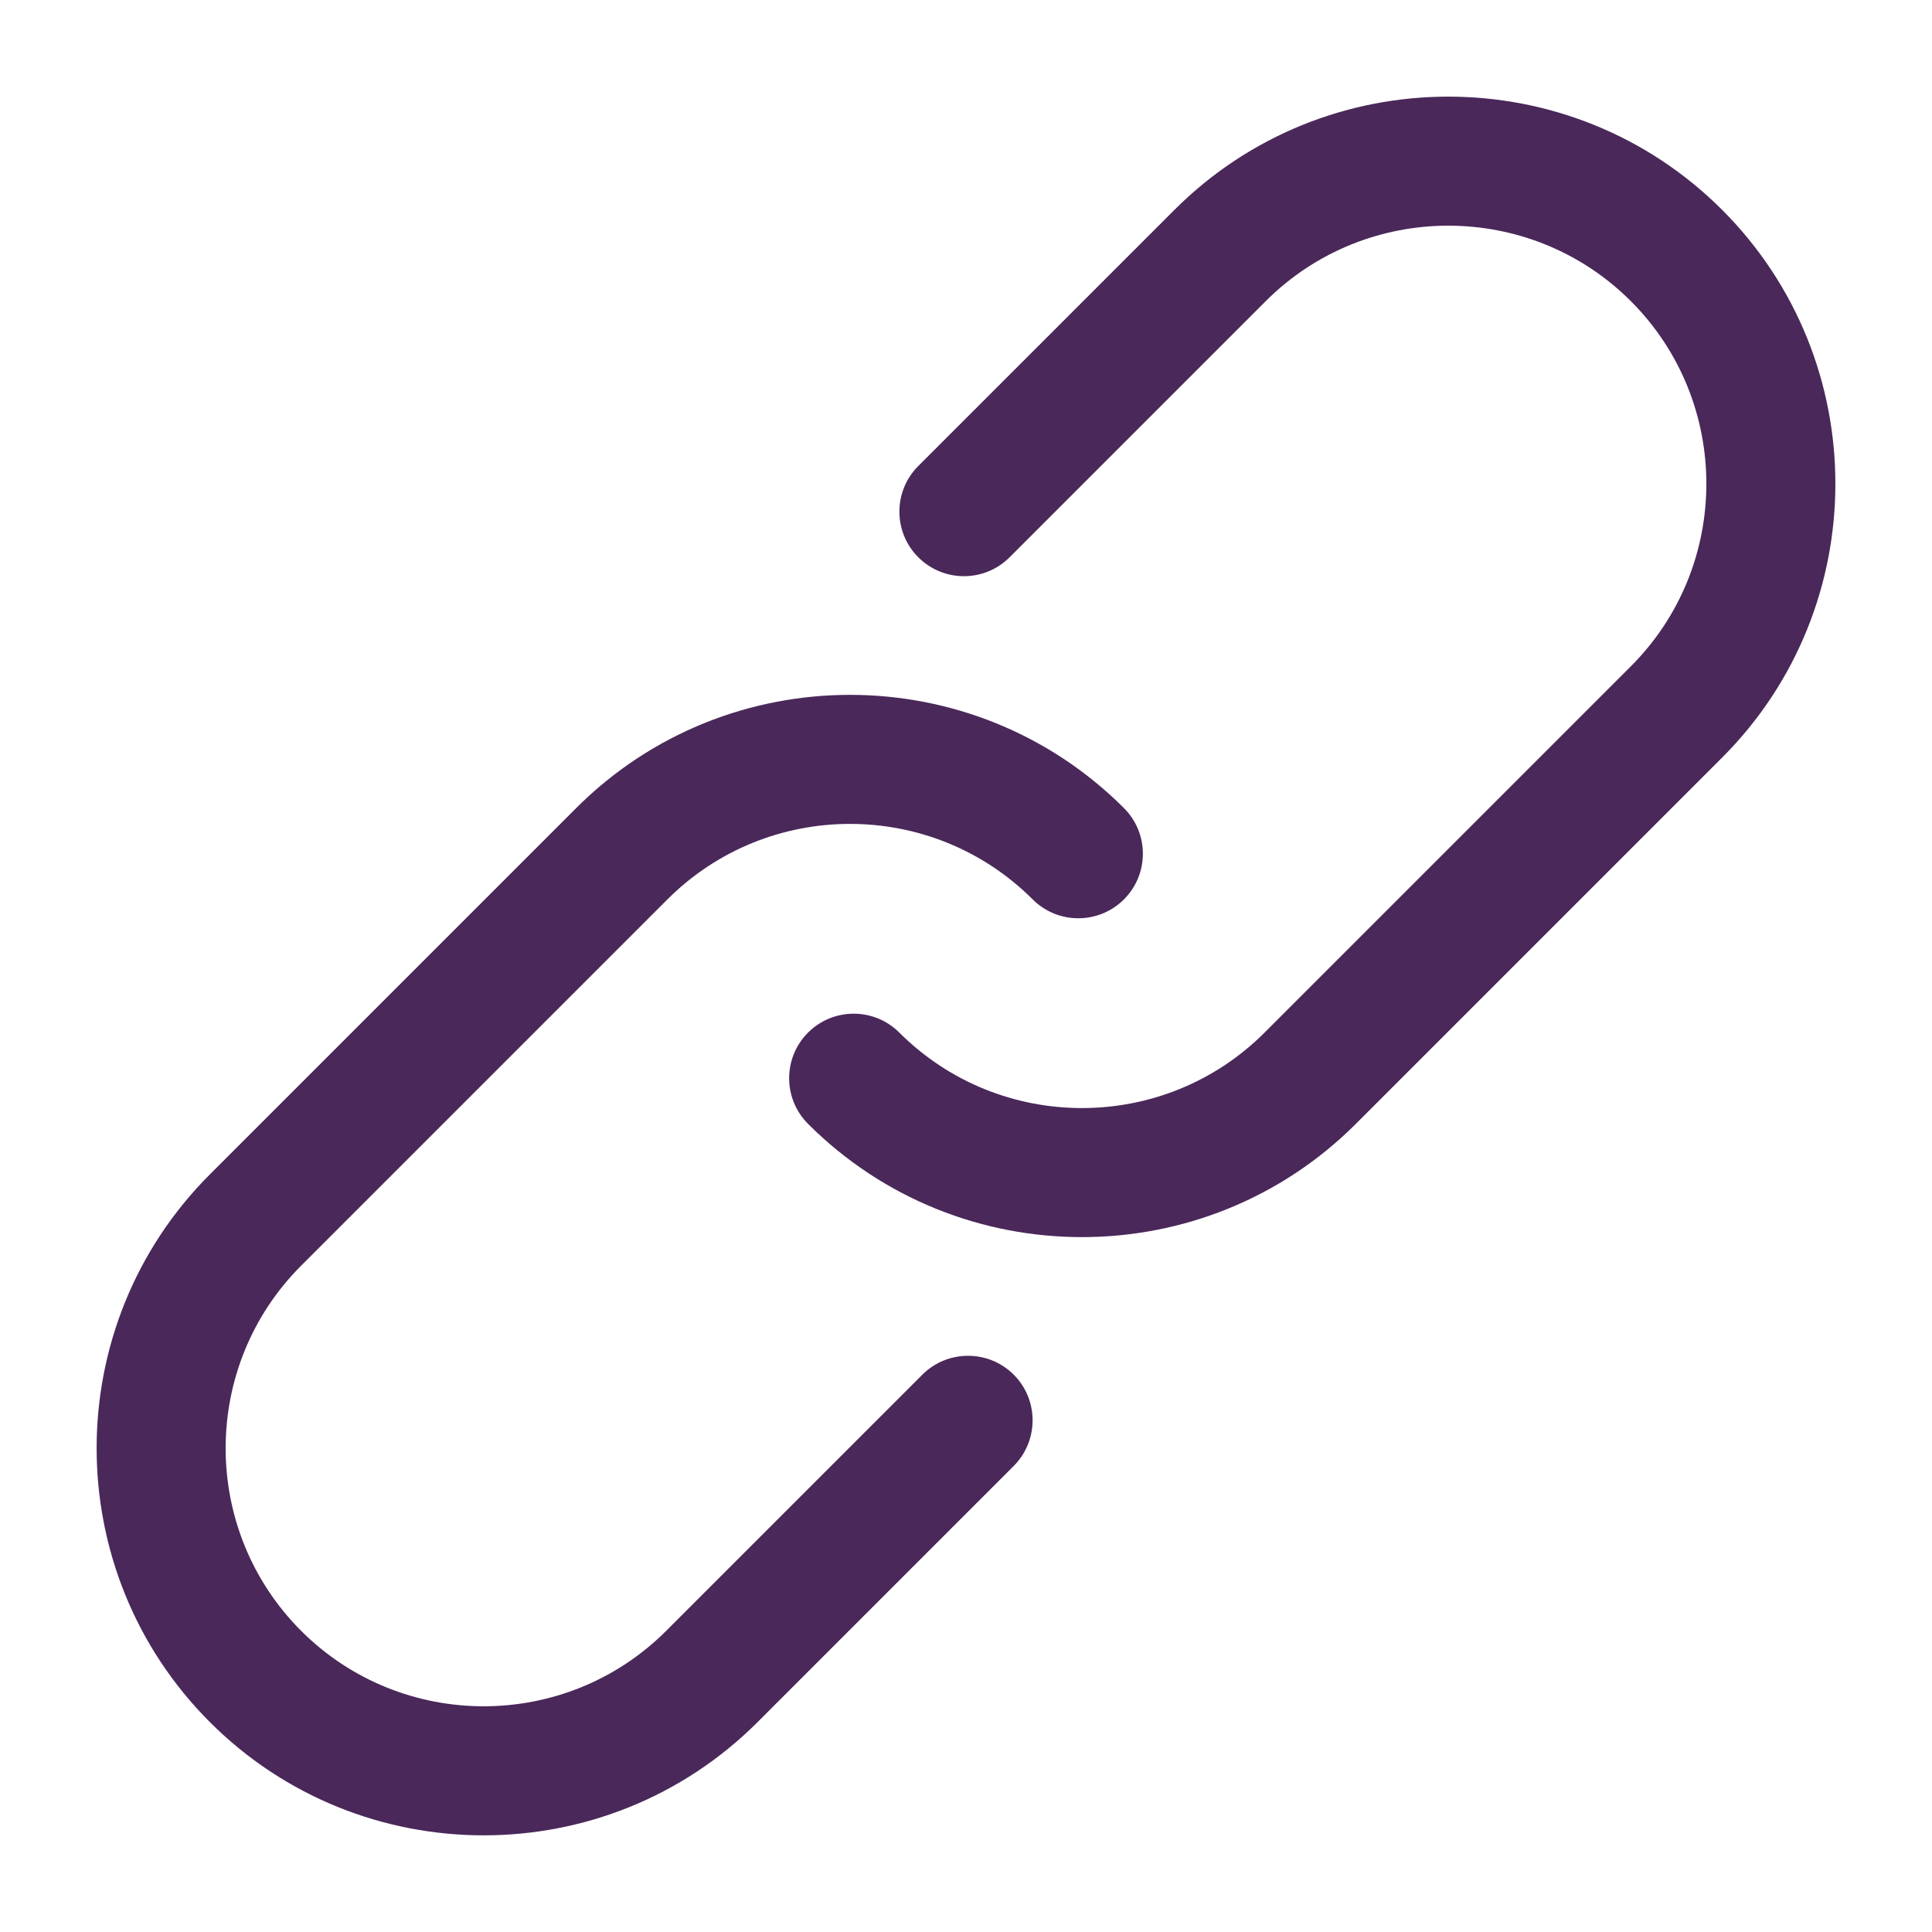
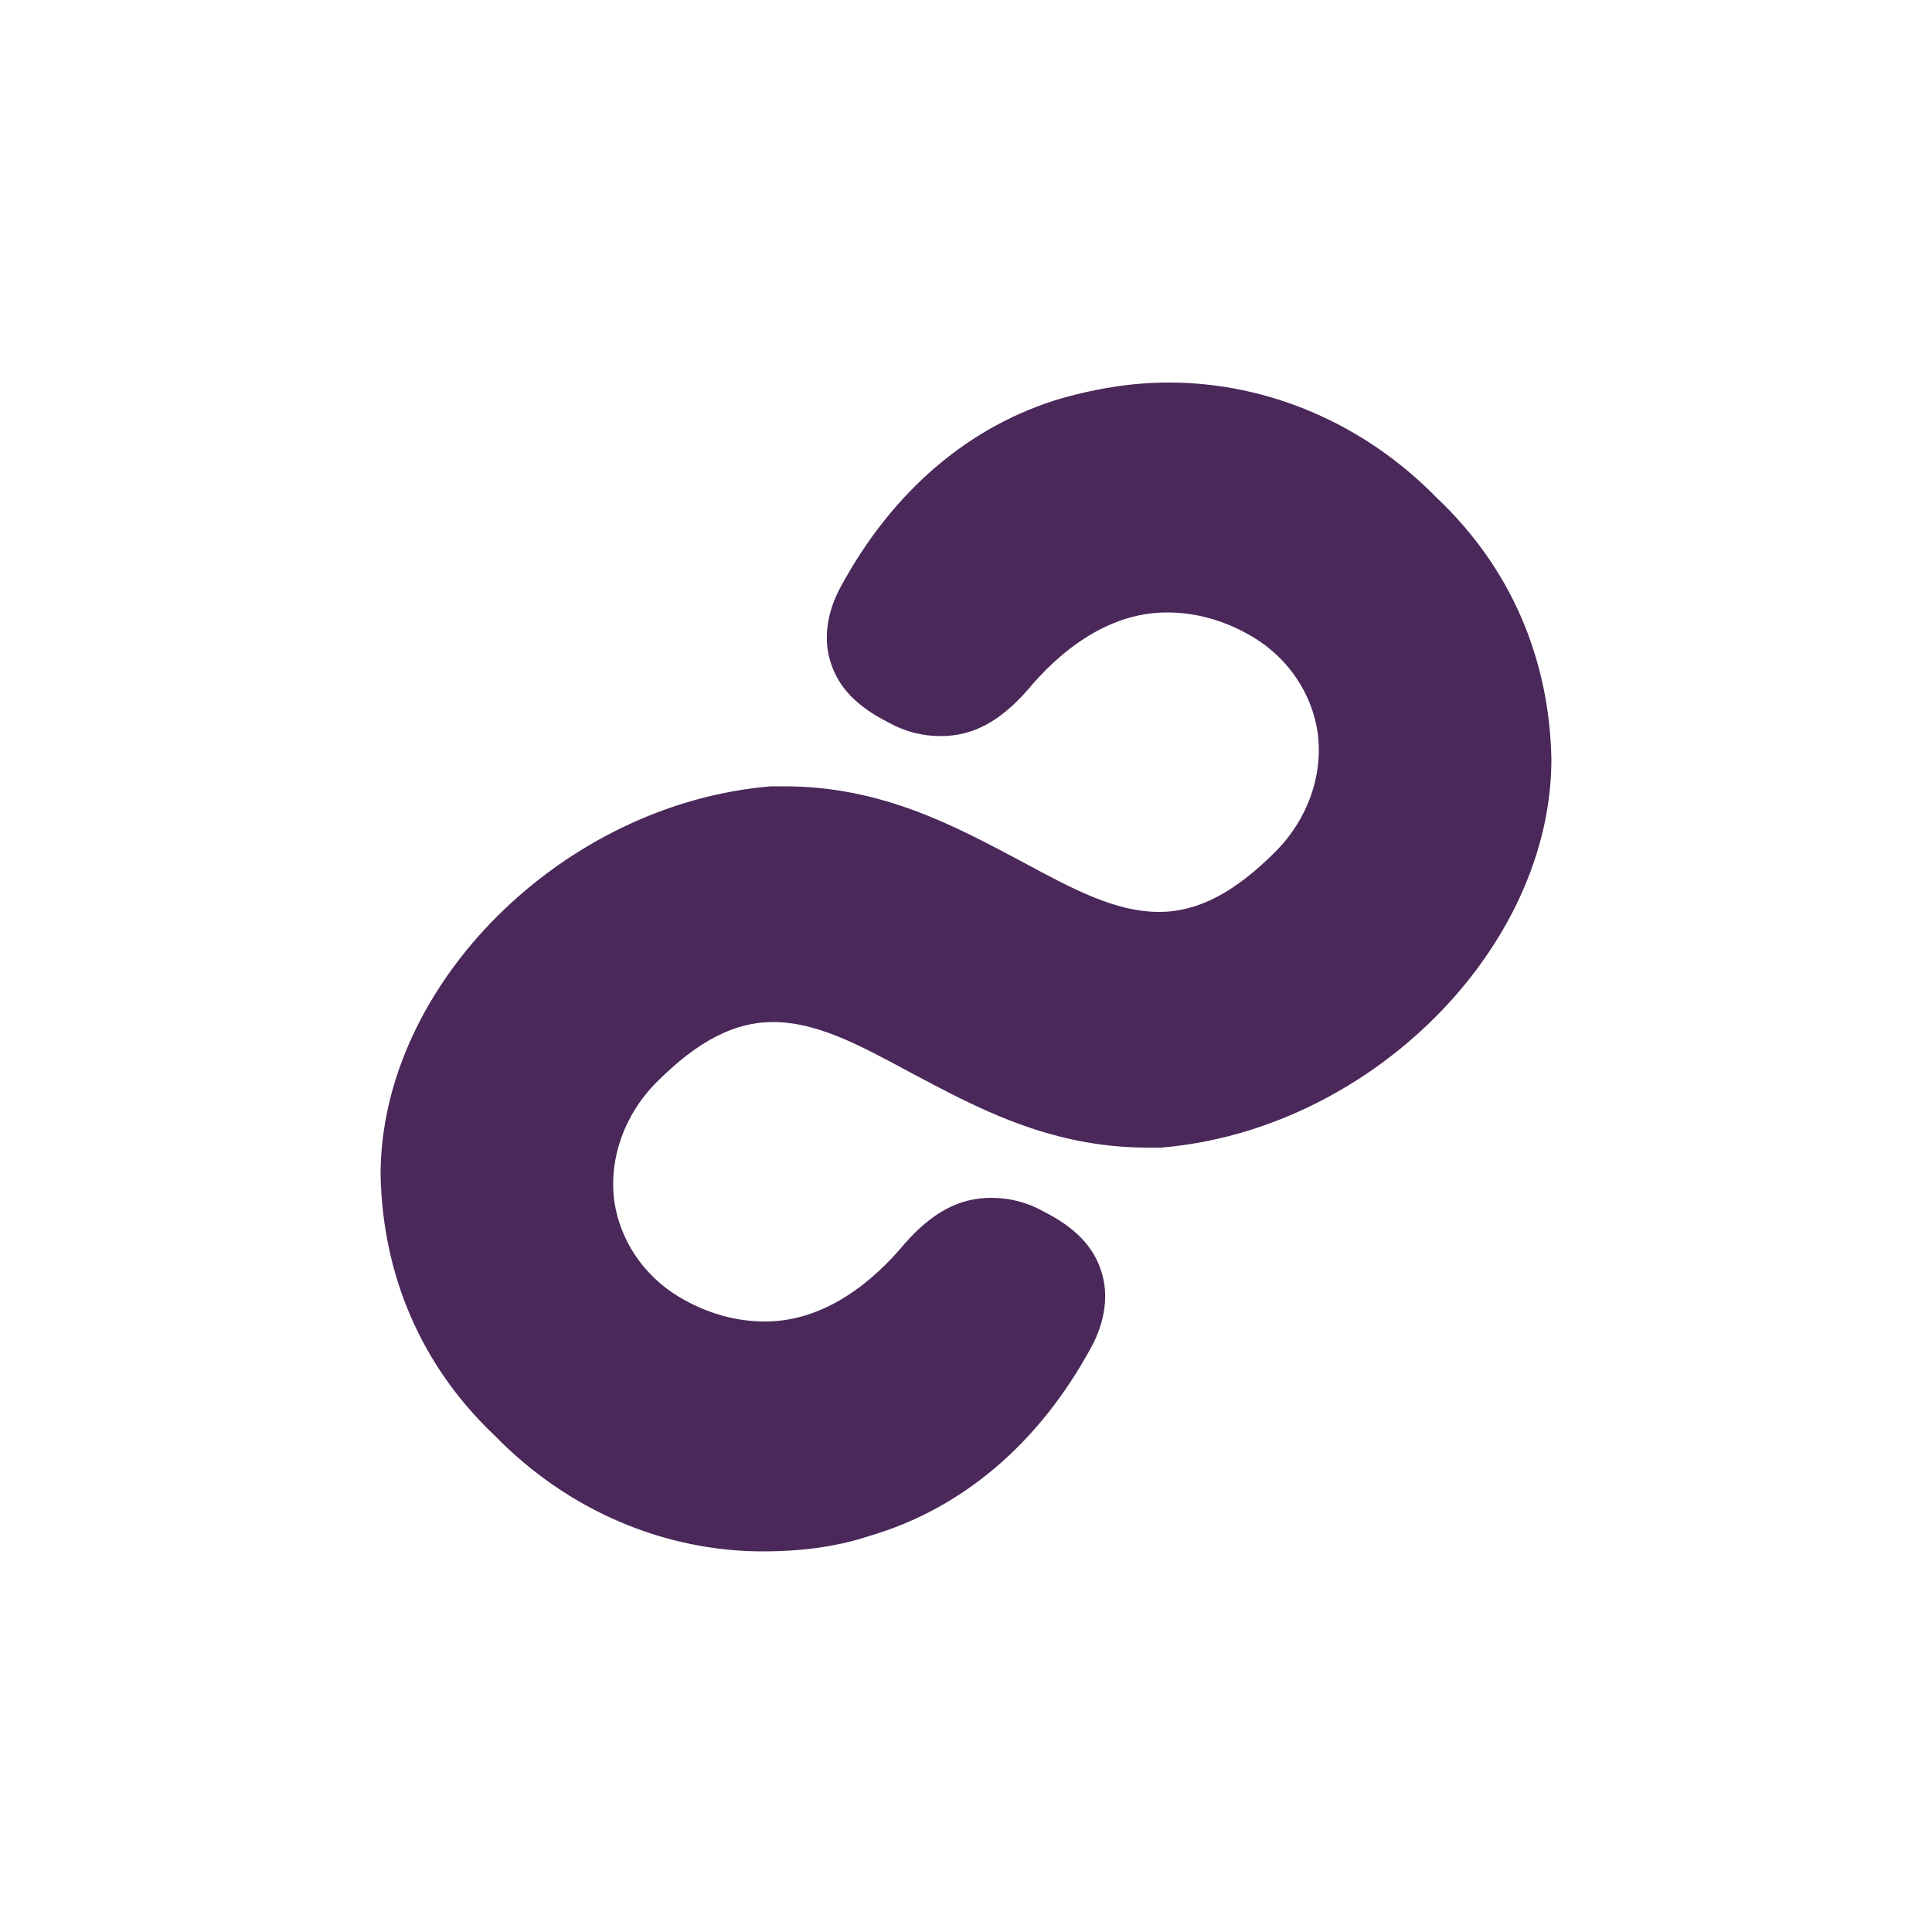
- <svg xmlns="http://www.w3.org/2000/svg" width="1200pt" height="1200pt" version="1.1" viewBox="0 0 1200 1200">
-   <path d="m572.9 853.82-159.08 159.08c-62.52 62.531-164.24 62.531-226.77 0.047-62.531-62.578-62.531-164.29-0.012-226.81l227.51-227.51c62.543-62.52 164.3-62.52 226.86 0 15.648 15.637 41.039 15.637 56.699-0.012 15.672-15.66 15.672-41.039 0-56.699-93.816-93.77-246.45-93.77-340.23 0l-227.52 227.52c-93.793 93.77-93.781 246.38 0.012 340.21 93.77 93.758 246.38 93.758 340.16 0l159.09-159.09c15.672-15.672 15.672-41.074 0-56.746-15.66-15.609-41.055-15.609-56.715 0.004zm496.75-723.47c-93.77-93.77-246.37-93.77-340.18 0l-159.1 159.09c-15.66 15.648-15.66 41.039 0 56.699 15.66 15.66 41.039 15.66 56.711 0l159.09-159.09c62.531-62.496 164.27-62.508 226.78 0 62.52 62.531 62.543 164.27 0.012 226.8l-227.52 227.52c-62.531 62.496-164.28 62.496-226.85 0-15.66-15.66-41.039-15.66-56.711 0-15.648 15.672-15.637 41.039 0.023 56.699 93.793 93.77 246.43 93.77 340.22 0l227.52-227.52c93.805-93.789 93.781-246.41 0-340.2z" fill="#4a285a" />
+ <svg xmlns="http://www.w3.org/2000/svg" title="{{ item.data.permalink }}" aria-hidden="true" focusable="false" width="1200pt" height="1200pt" version="1.1" viewBox="0 0 1200 1200">
+   <path d="m474 963.6c-61.199 0-121.2-25.199-166.8-72-45.602-43.199-69.602-99.602-70.801-162 0-117.6 112.8-230.4 242.4-241.2h8.398c61.199 0 106.8 25.199 147.6 46.801 31.199 16.801 57.602 31.199 85.199 31.199 24 0 46.801-12 72-37.199 20.398-20.398 30-48 26.398-74.398-3.602-24-18-45.602-39.602-58.801-18-10.801-36-15.602-54-15.602-38.398 0-68.398 26.398-86.398 48-16.801 19.199-33.602 28.801-54 28.801-10.801 0-21.602-2.398-32.398-8.398-19.199-9.602-31.199-21.602-36-37.199-4.801-14.398-2.398-31.199 6-46.801 32.398-60 80.398-100.8 138-117.6 21.602-6 43.199-9.602 66-9.602 61.199 0 121.2 25.199 166.8 72 45.602 43.199 69.602 99.602 70.801 162 0 117.6-112.8 230.4-242.4 241.2h-8.398c-61.199 0-106.8-25.199-147.6-46.801-31.199-16.801-57.602-31.199-85.199-31.199-24 0-46.801 12-72 37.199-20.398 20.398-30 48-26.398 74.398 3.602 24 18 45.602 39.602 58.801 18 10.801 36 15.602 54 15.602 38.398 0 68.398-26.398 86.398-48 16.801-19.199 33.602-28.801 54-28.801 10.801 0 21.602 2.398 32.398 8.398 19.199 9.602 31.199 21.602 36 37.199 4.801 14.398 2.398 31.199-6 46.801-32.398 60-80.398 100.8-138 117.6-21.602 7.199-44.398 9.602-66 9.602z" fill="#4a285a" />
</svg>
